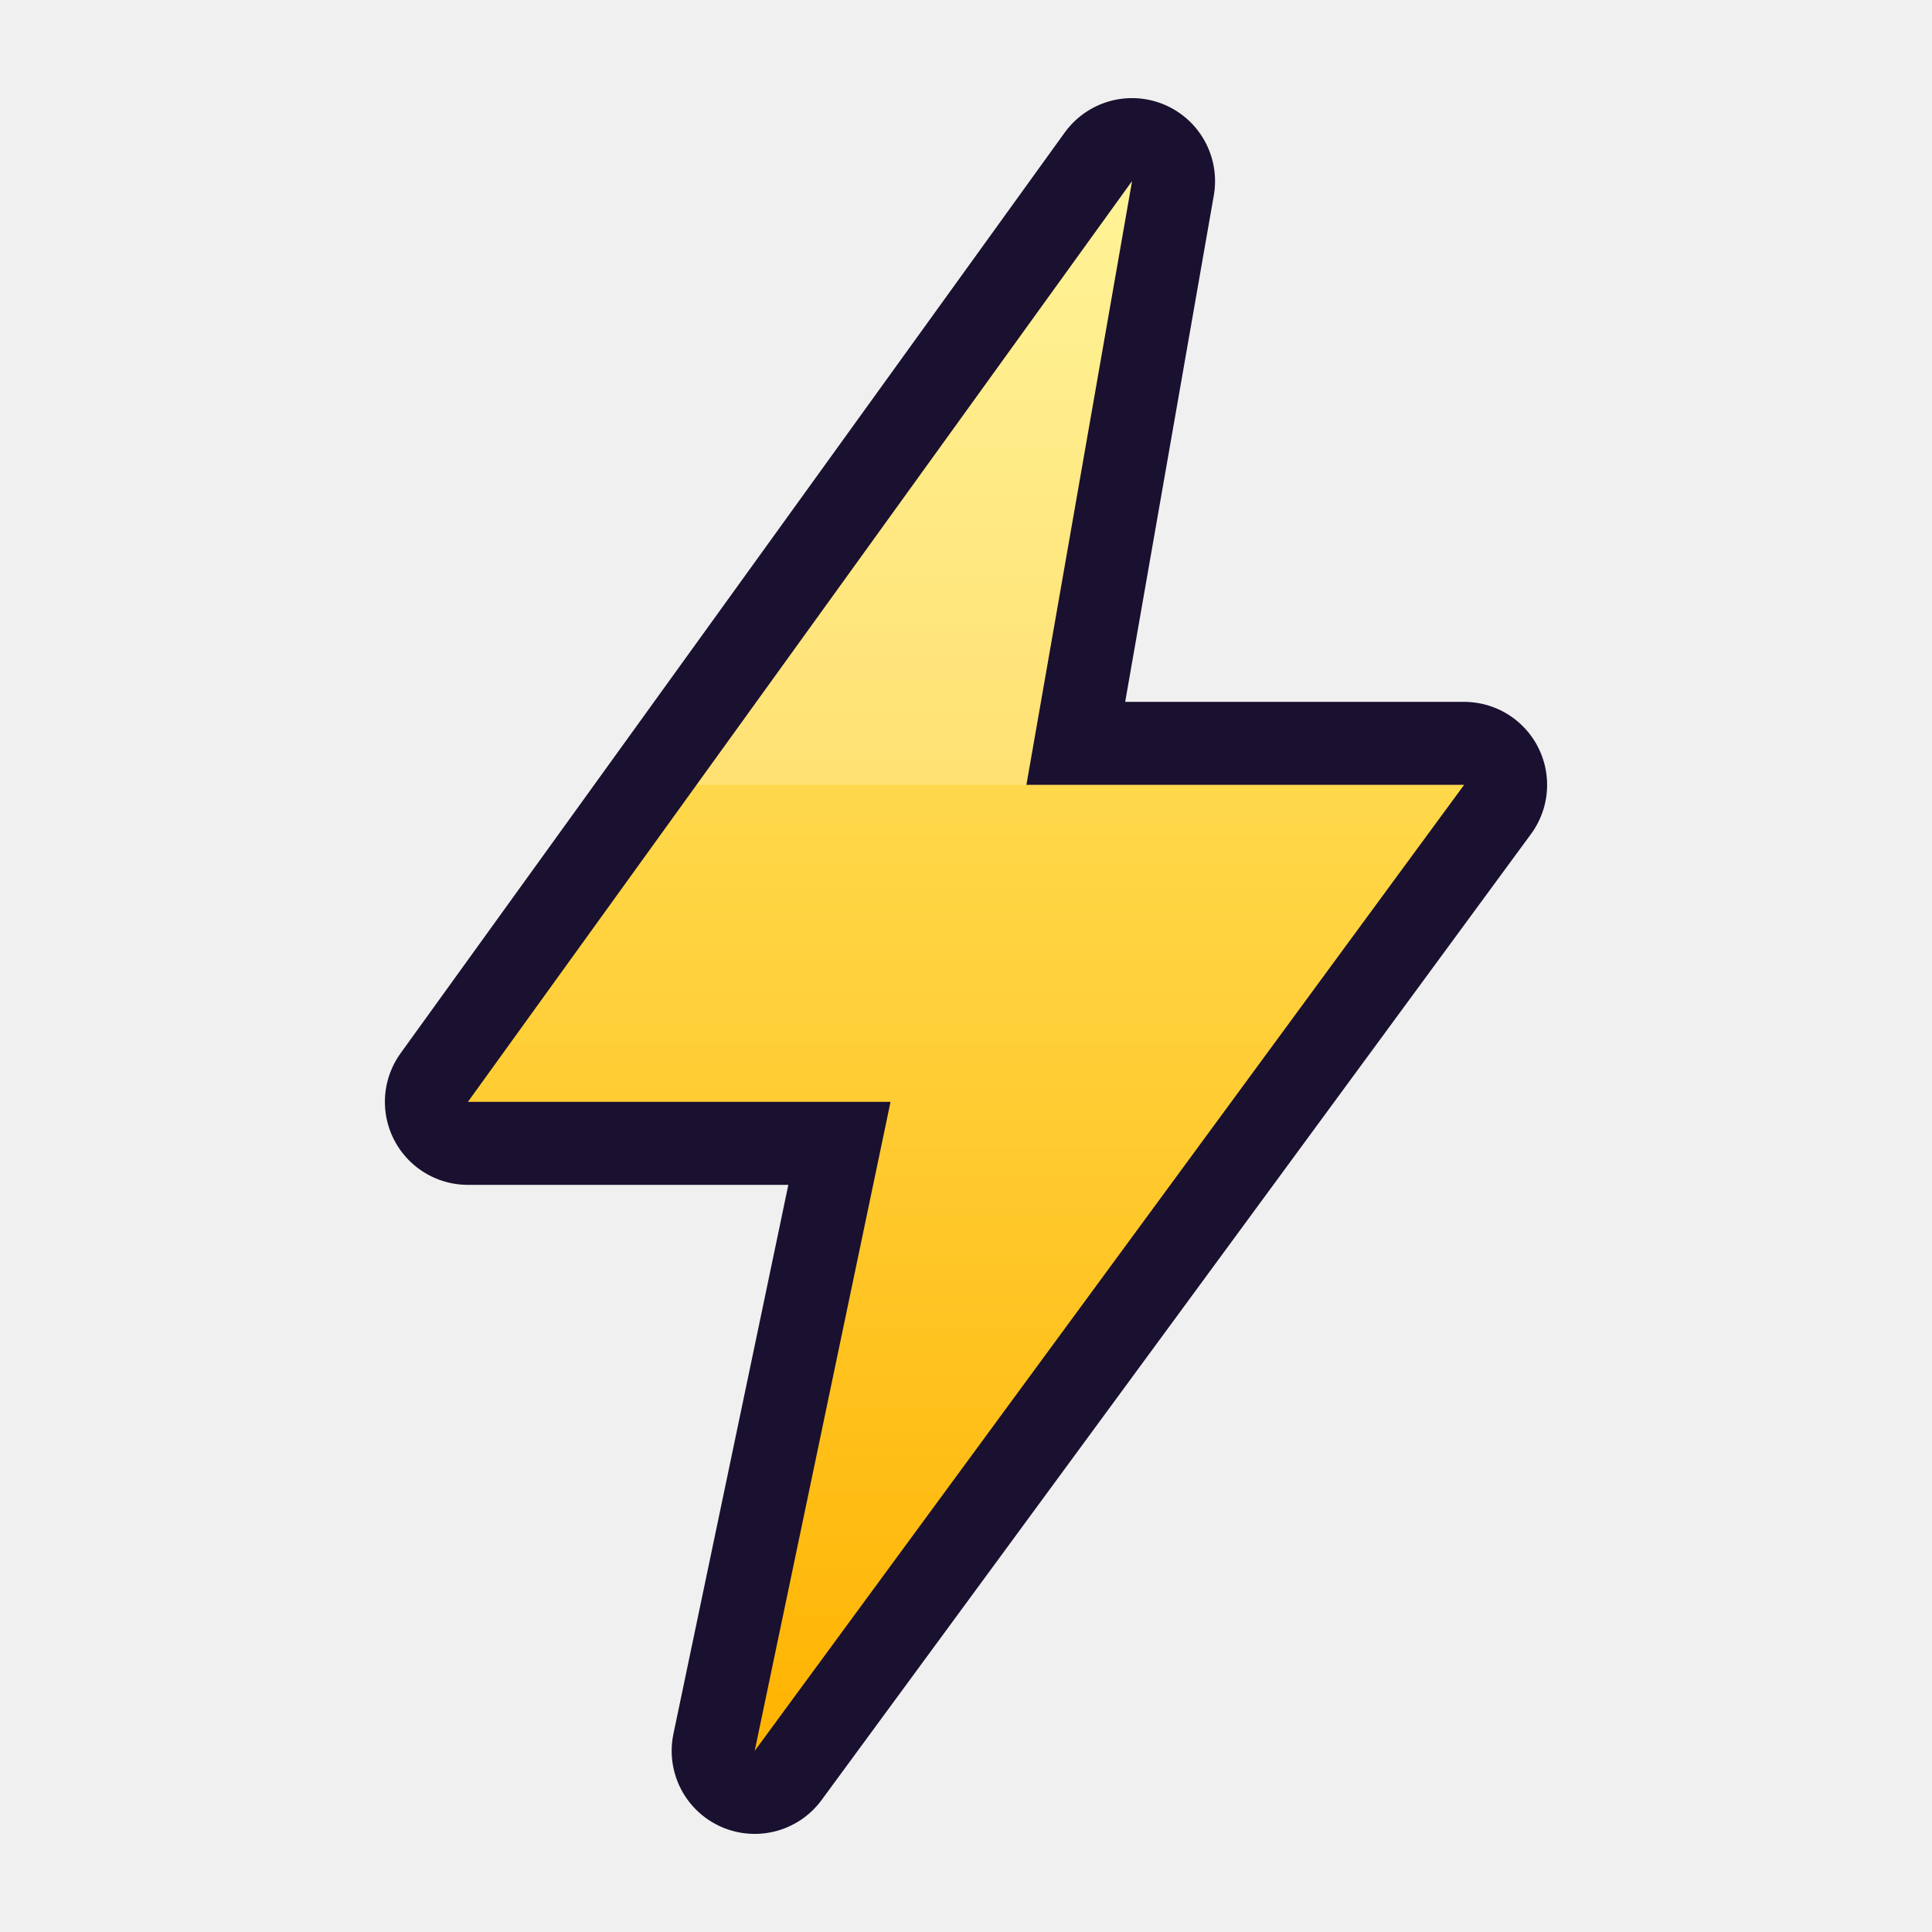
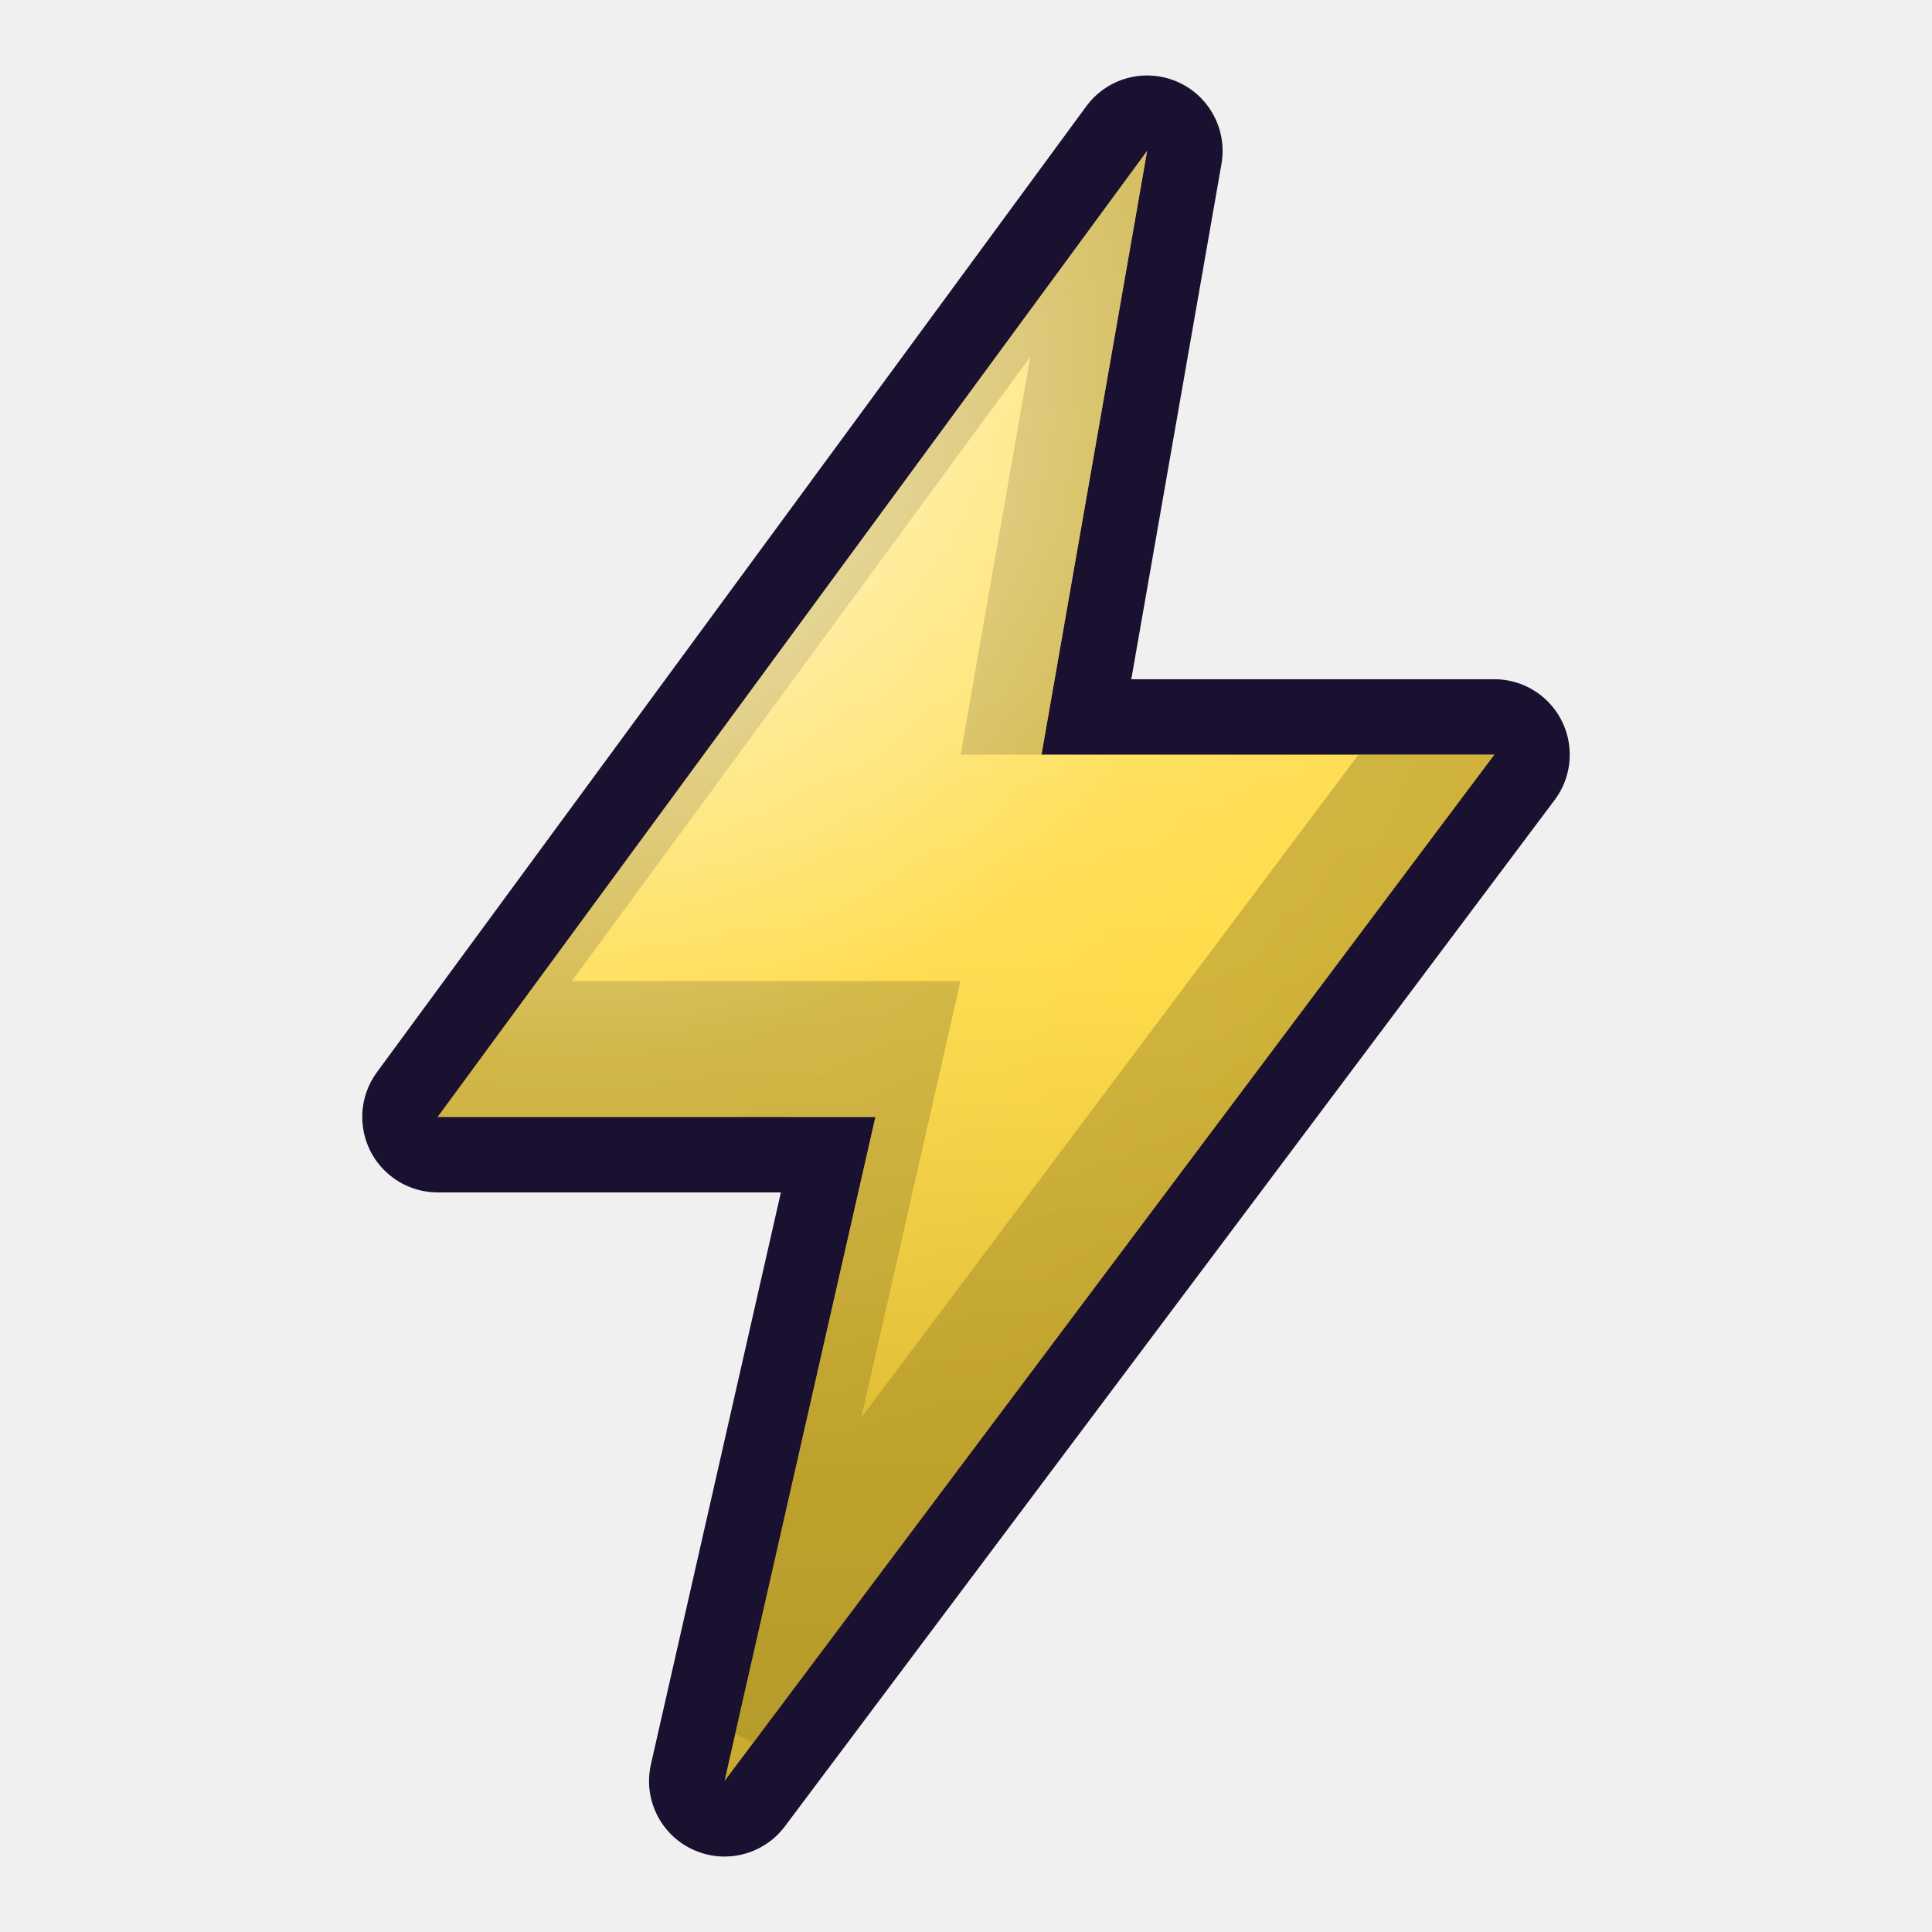
<svg xmlns="http://www.w3.org/2000/svg" viewBox="0 0 256 256" width="256" height="256">
  <defs>
-     <linearGradient id="g" x1="0" y1="0" x2="0" y2="1">
-       <stop offset="0" stop-color="#FFF07A" />
-       <stop offset="1" stop-color="#FFB300" />
+     <linearGradient id="g0" x1="0" y1="0" x2="0" y2="1">
+       <stop offset="0" stop-color="#FFE473" />
+       <stop offset="0.5" stop-color="#FFD93C" />
+       <stop offset="1" stop-color="#C7A92F" />
    </linearGradient>
-     <clipPath id="c">
-       <path d="M150.0 24.0 L62.0 146.0 L118.0 146.0 L100.0 232.0 L194.0 104.0 L136.0 104.0 Z" />
+     <clipPath id="c0">
+       <path d="M152.0 20.0 L58.0 148.0 L116.0 148.0 L96.0 236.0 L198.0 100.0 L138.0 100.0 Z" />
    </clipPath>
+     <radialGradient id="h0" cx="0.3" cy="0.22" r="0.55">
+       <stop offset="0" stop-color="#FFFFFF" stop-opacity="0.75" />
+       <stop offset="0.6" stop-color="#FFFFFF" stop-opacity="0.12" />
+       <stop offset="1" stop-color="#FFFFFF" stop-opacity="0" />
+     </radialGradient>
  </defs>
-   <g fill="#1A1030" opacity="0.45" transform="translate(0 10)">
-     <path d="M150.0 24.0 L62.0 146.0 L118.0 146.0 L100.0 232.0 L194.0 104.0 L136.0 104.0 Z" />
+   <g fill="#1A1030" opacity="0.35" transform="translate(4 9)">
+     <path d="M152.0 20.0 L58.0 148.0 L116.0 148.0 L96.0 236.0 L198.0 100.0 L138.0 100.0 Z" />
  </g>
-   <g fill="none" stroke="#1A1030" stroke-width="22" stroke-linejoin="round" stroke-linecap="round">
-     <path d="M150.0 24.0 L62.0 146.0 L118.0 146.0 L100.0 232.0 L194.0 104.0 L136.0 104.0 Z" />
+   <g fill="none" stroke="#1A1030" stroke-width="20" stroke-linejoin="round" stroke-linecap="round">
+     <path d="M152.0 20.0 L58.0 148.0 L116.0 148.0 L96.0 236.0 L198.0 100.0 L138.0 100.0 Z" />
  </g>
-   <path d="M150.0 24.0 L62.0 146.0 L118.0 146.0 L100.0 232.0 L194.0 104.0 L136.0 104.0 Z" fill="url(#g)" />
-   <rect x="0" y="0" width="256" height="104" fill="#FFFFFF" opacity="0.22" clip-path="url(#c)" />
+   <path d="M152.0 20.0 L58.0 148.0 L116.0 148.0 L96.0 236.0 L198.0 100.0 L138.0 100.0 Z" fill="url(#g0)" />
+   <g clip-path="url(#c0)">
+     <path d="M152.0 20.0 L58.0 148.0 L116.0 148.0 L96.0 236.0 L198.0 100.0 L138.0 100.0 Z" fill="none" stroke="#A68D27" stroke-width="18" transform="translate(0 -9)" opacity="0.55" />
+     <rect x="0" y="0" width="256" height="256" fill="url(#h0)" />
+   </g>
</svg>
